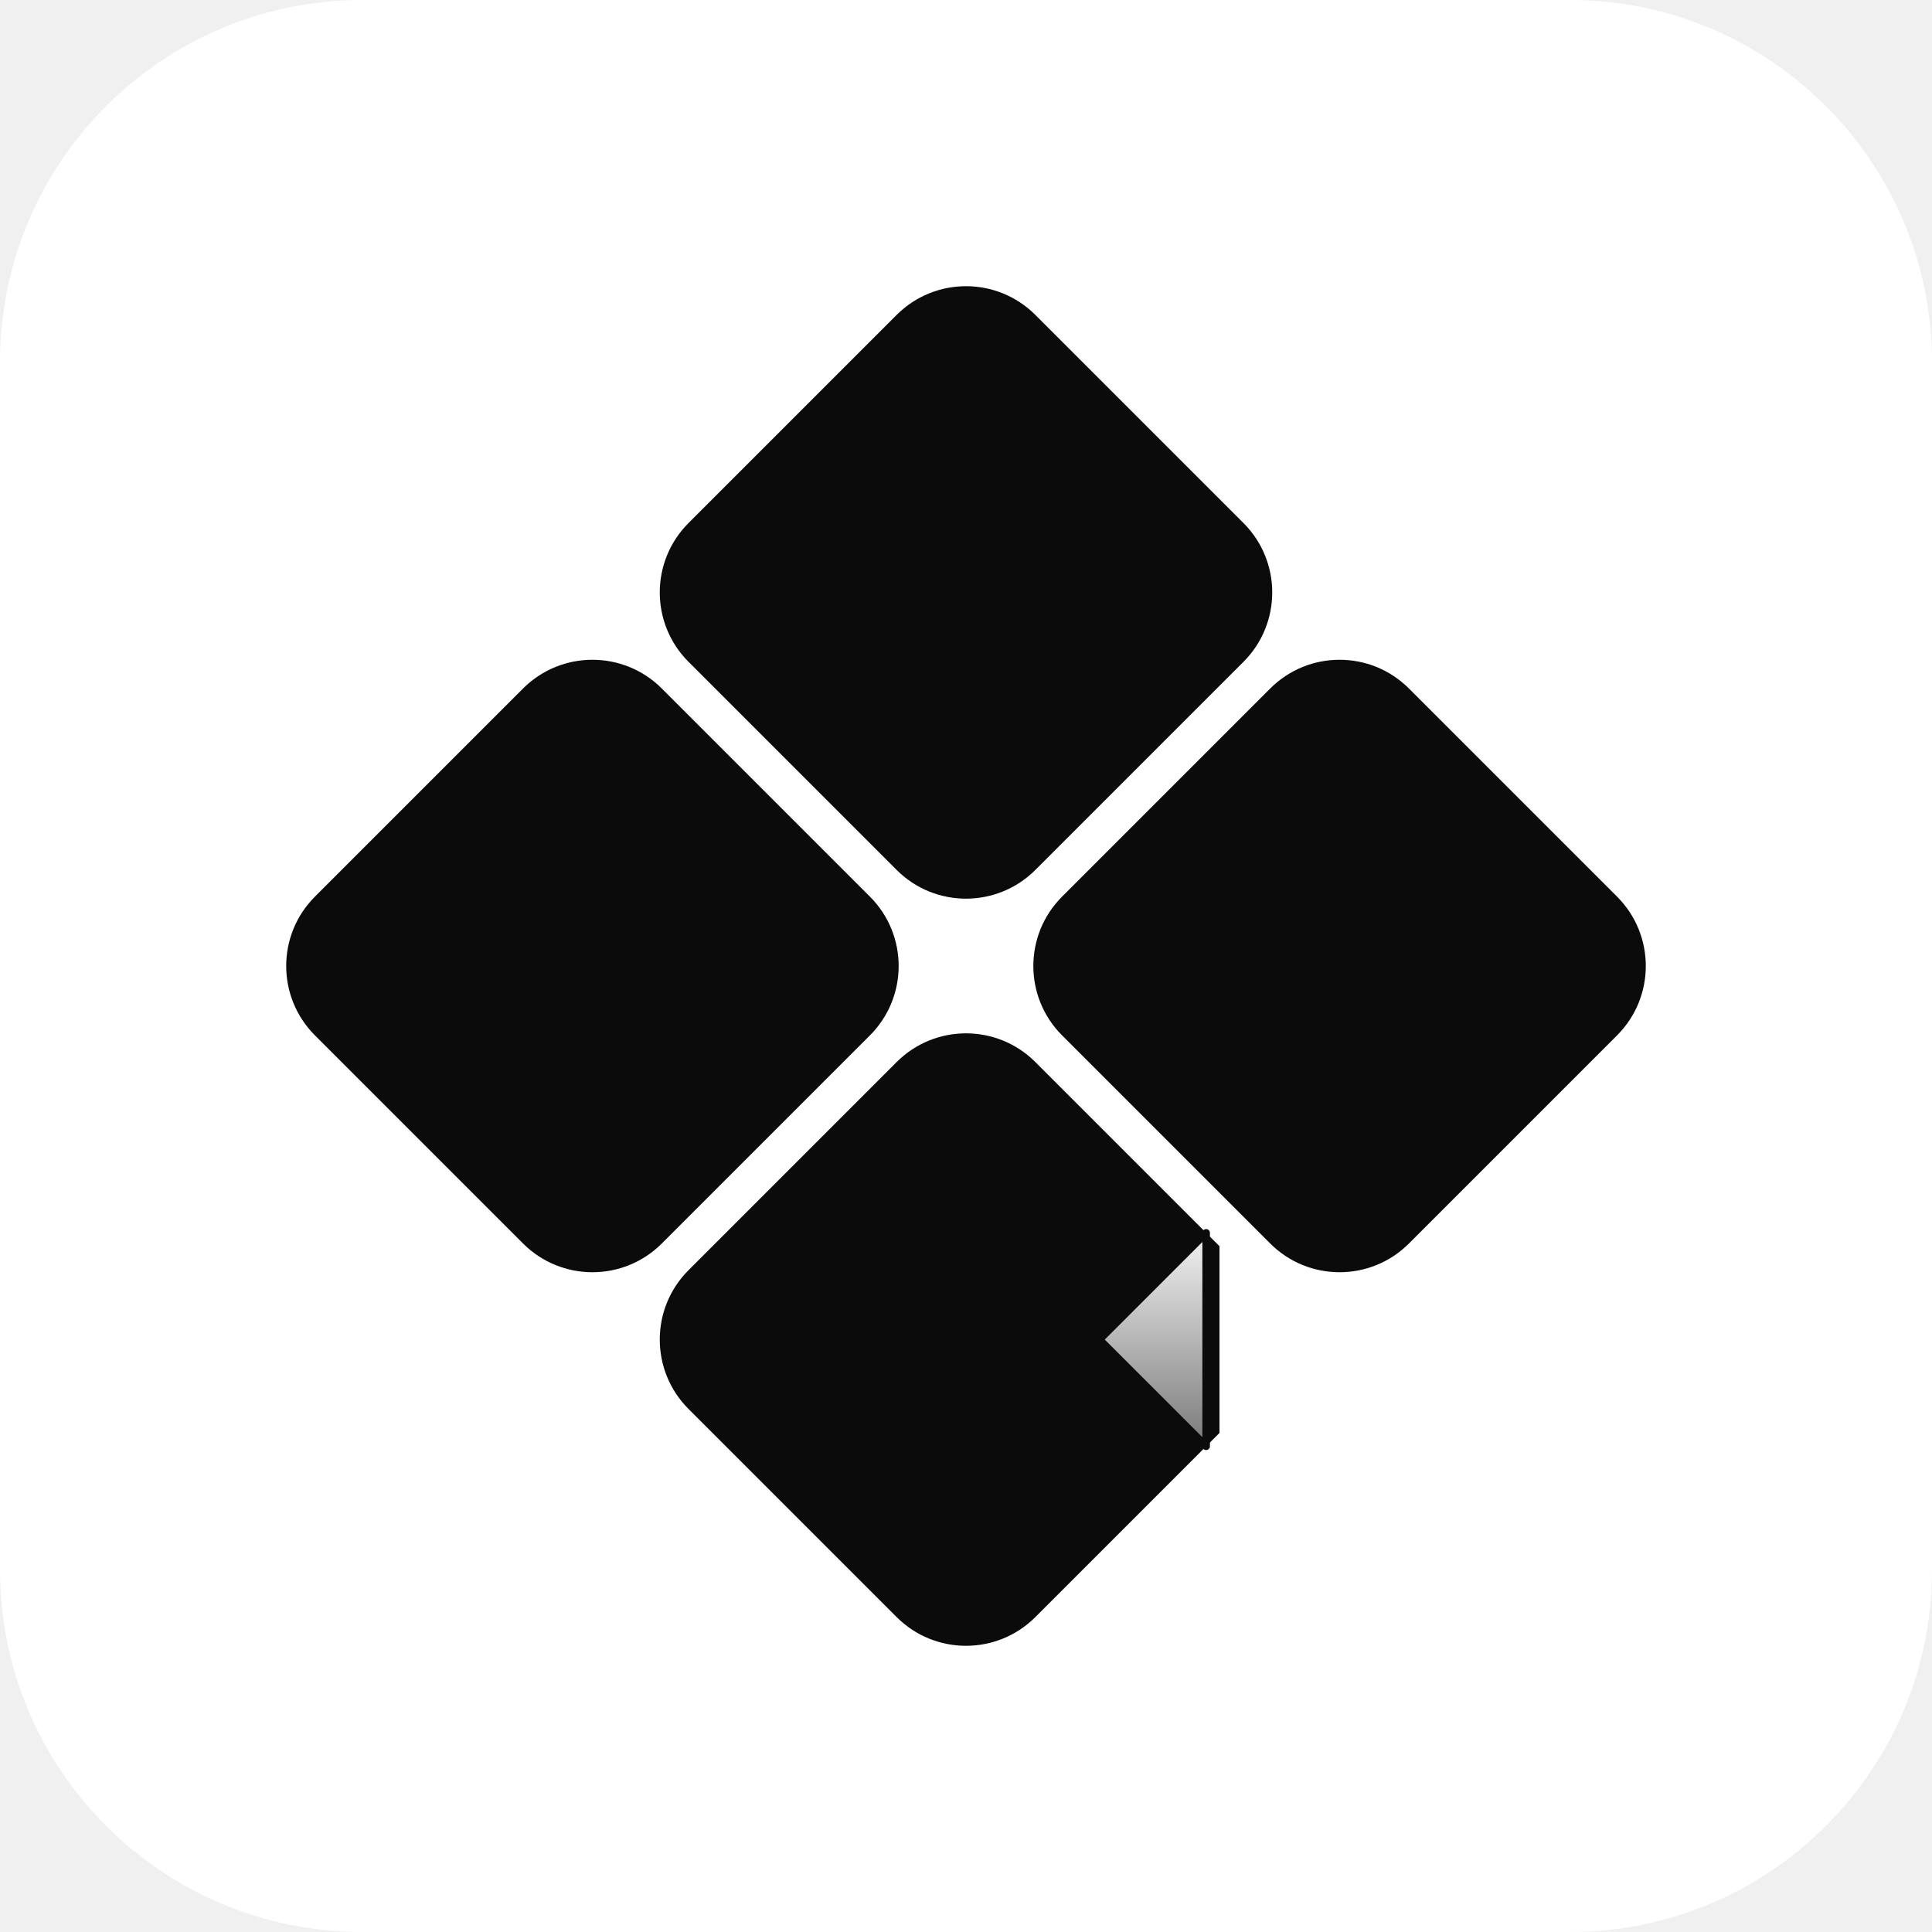
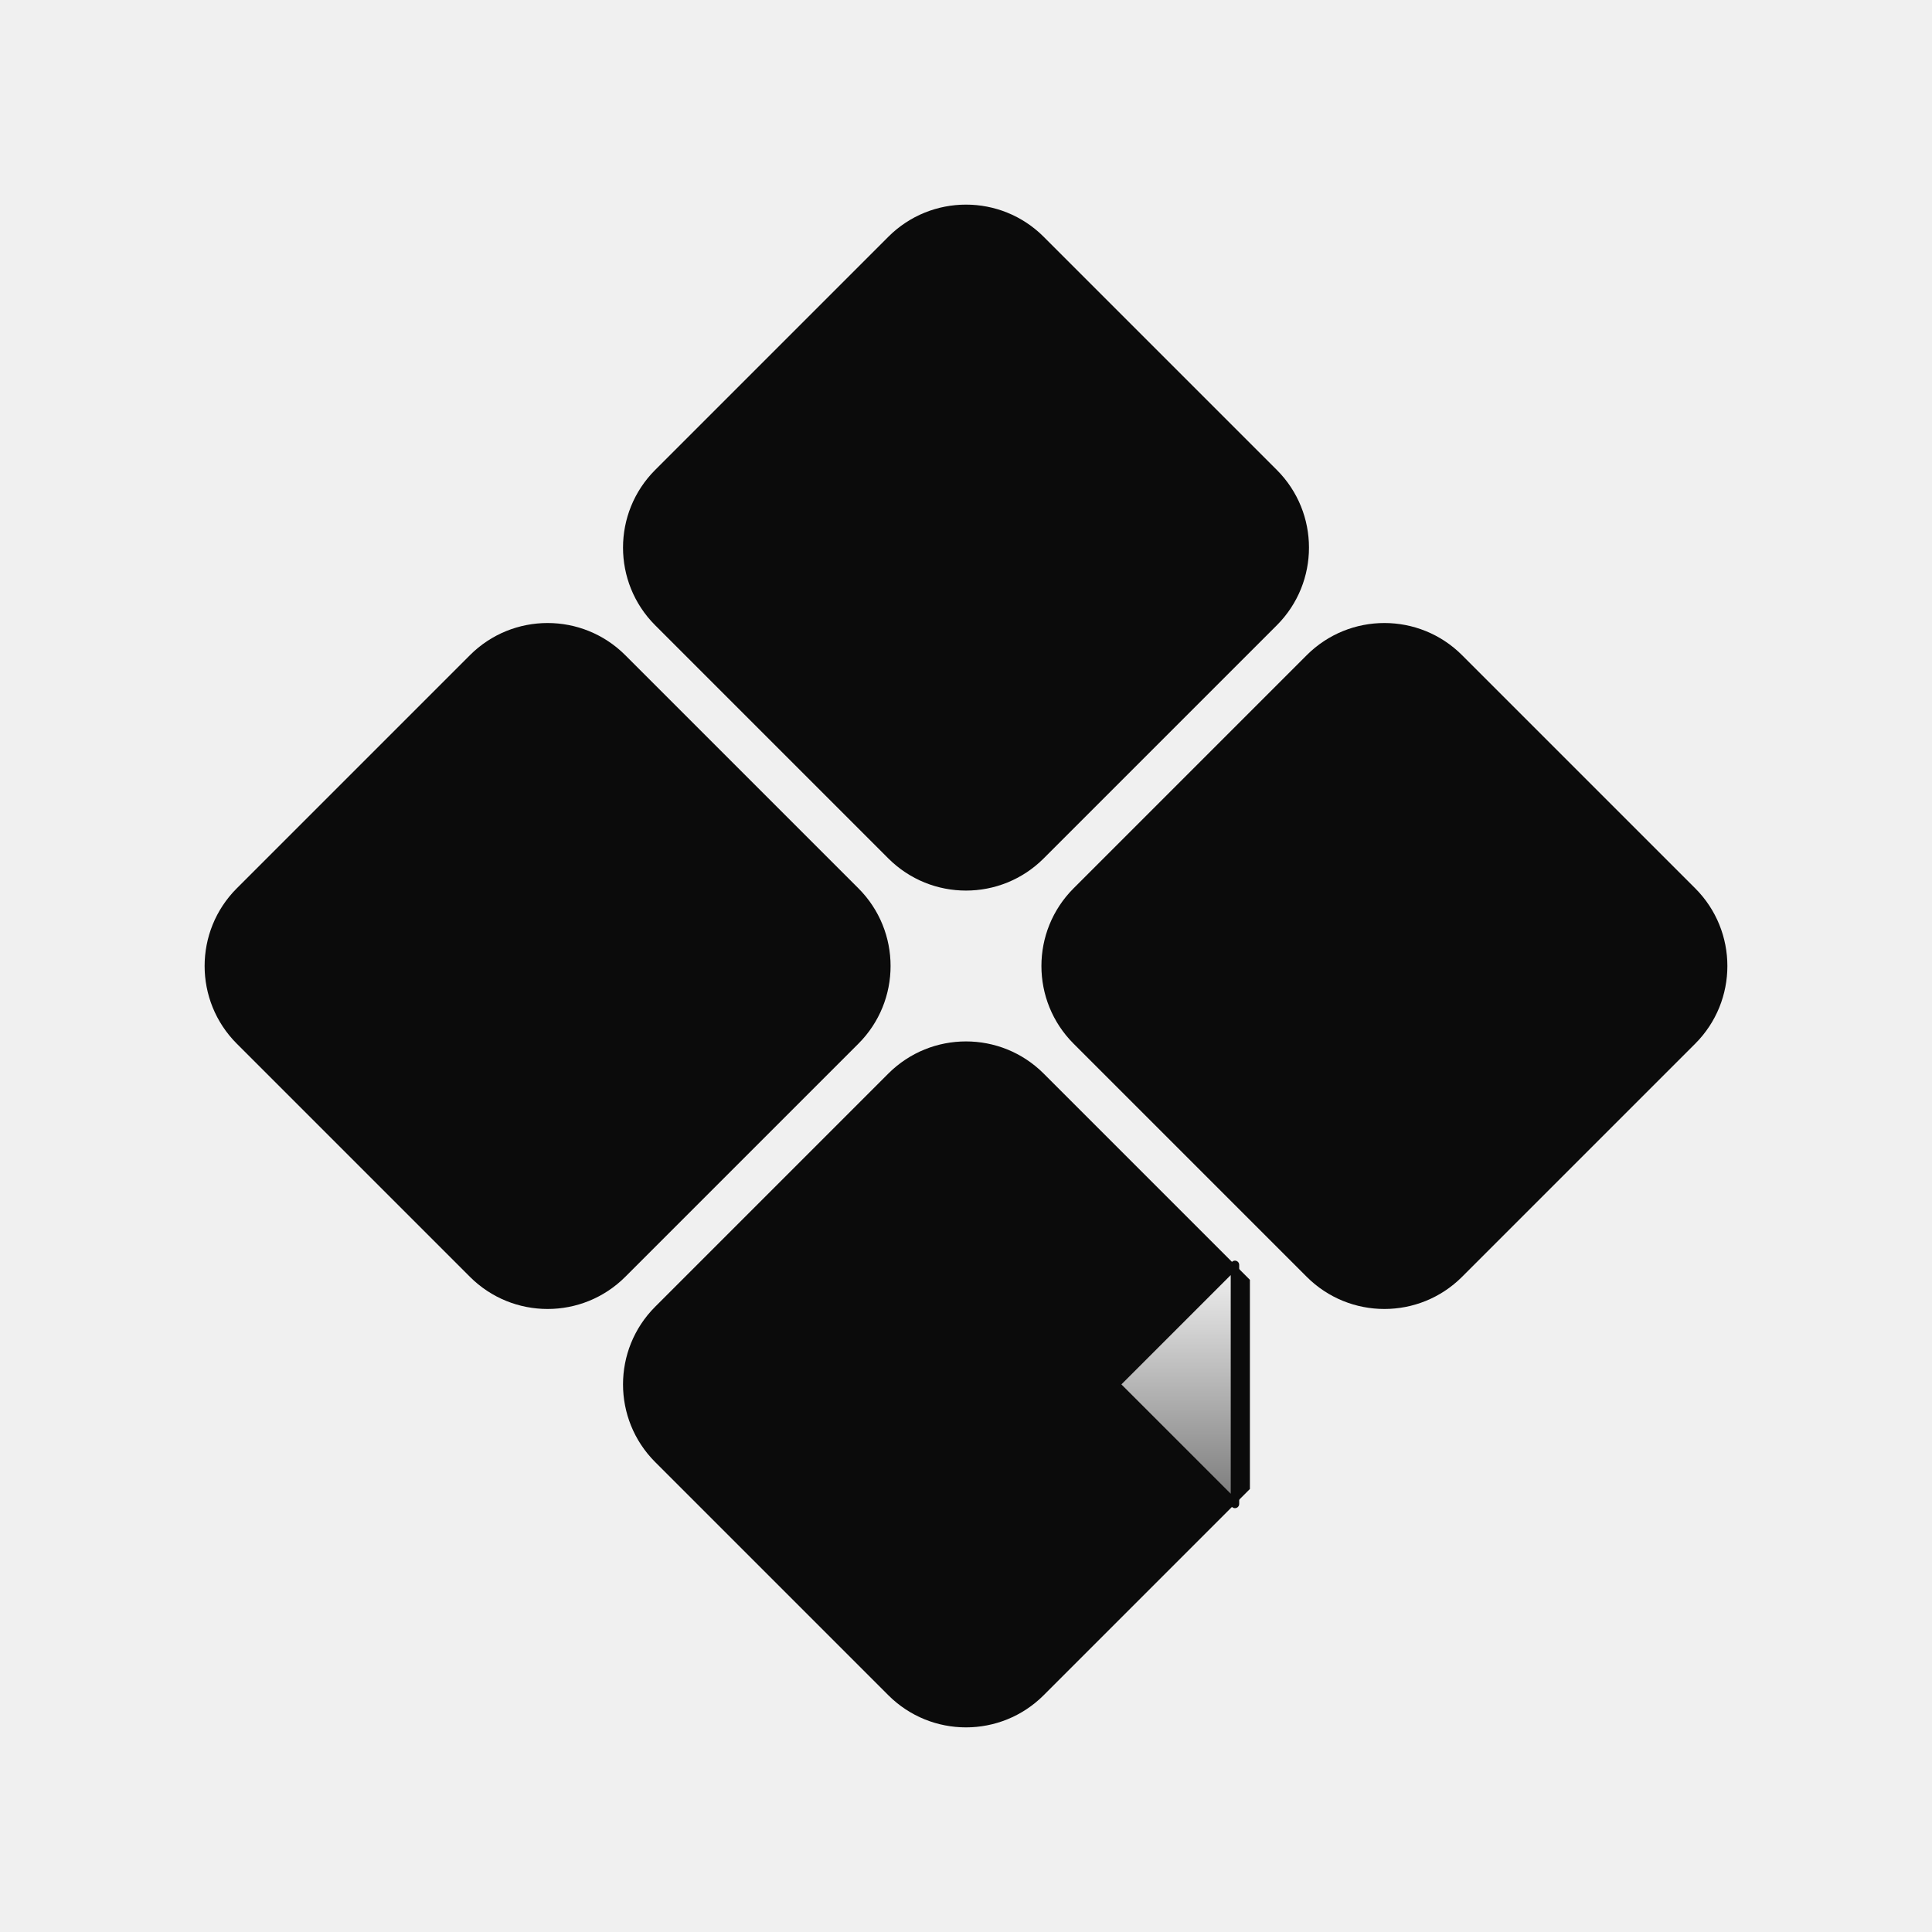
<svg xmlns="http://www.w3.org/2000/svg" viewBox="0 0 512 512">
+   <style>
+     .d { fill: #0b0b0b; }
+     .p { stroke: #0b0b0b; }
+     @media (prefers-color-scheme: dark) {
+       .d { fill: #f2f2f2; }
+       .p { stroke: #f2f2f2; }
+     }
+   </style>
  <defs>
    <linearGradient id="peel" x1="0" y1="0" x2="1" y2="1">
      <stop offset="0" stop-color="#f2f2f2" />
      <stop offset="1" stop-color="#7a7a7a" />
    </linearGradient>
    <clipPath id="cut">
      <polygon points="-70,-70 25,-70 65,-30 70,-25 70,70 -70,70" />
    </clipPath>
  </defs>
-   <rect width="512" height="512" rx="96" fill="#ffffff" />
-   <g fill="#0b0b0b">
+   <g class="d" transform="translate(256,256) scale(1.12) translate(-256,-256)">
    <rect x="-65" y="-65" width="130" height="130" rx="26" transform="translate(256,157) rotate(45)" />
    <rect x="-65" y="-65" width="130" height="130" rx="26" transform="translate(157,256) rotate(45)" />
    <rect x="-65" y="-65" width="130" height="130" rx="26" transform="translate(355,256) rotate(45)" />
    <g transform="translate(256,355) rotate(45)">
      <rect x="-65" y="-65" width="130" height="130" rx="26" clip-path="url(#cut)" />
-       <polygon points="25,-65 65,-25 25,-25" fill="url(#peel)" stroke="#0b0b0b" stroke-width="2" stroke-linejoin="round" />
+       <polygon class="p" points="25,-65 65,-25 25,-25" fill="url(#peel)" stroke-width="2" stroke-linejoin="round" />
    </g>
  </g>
</svg>
